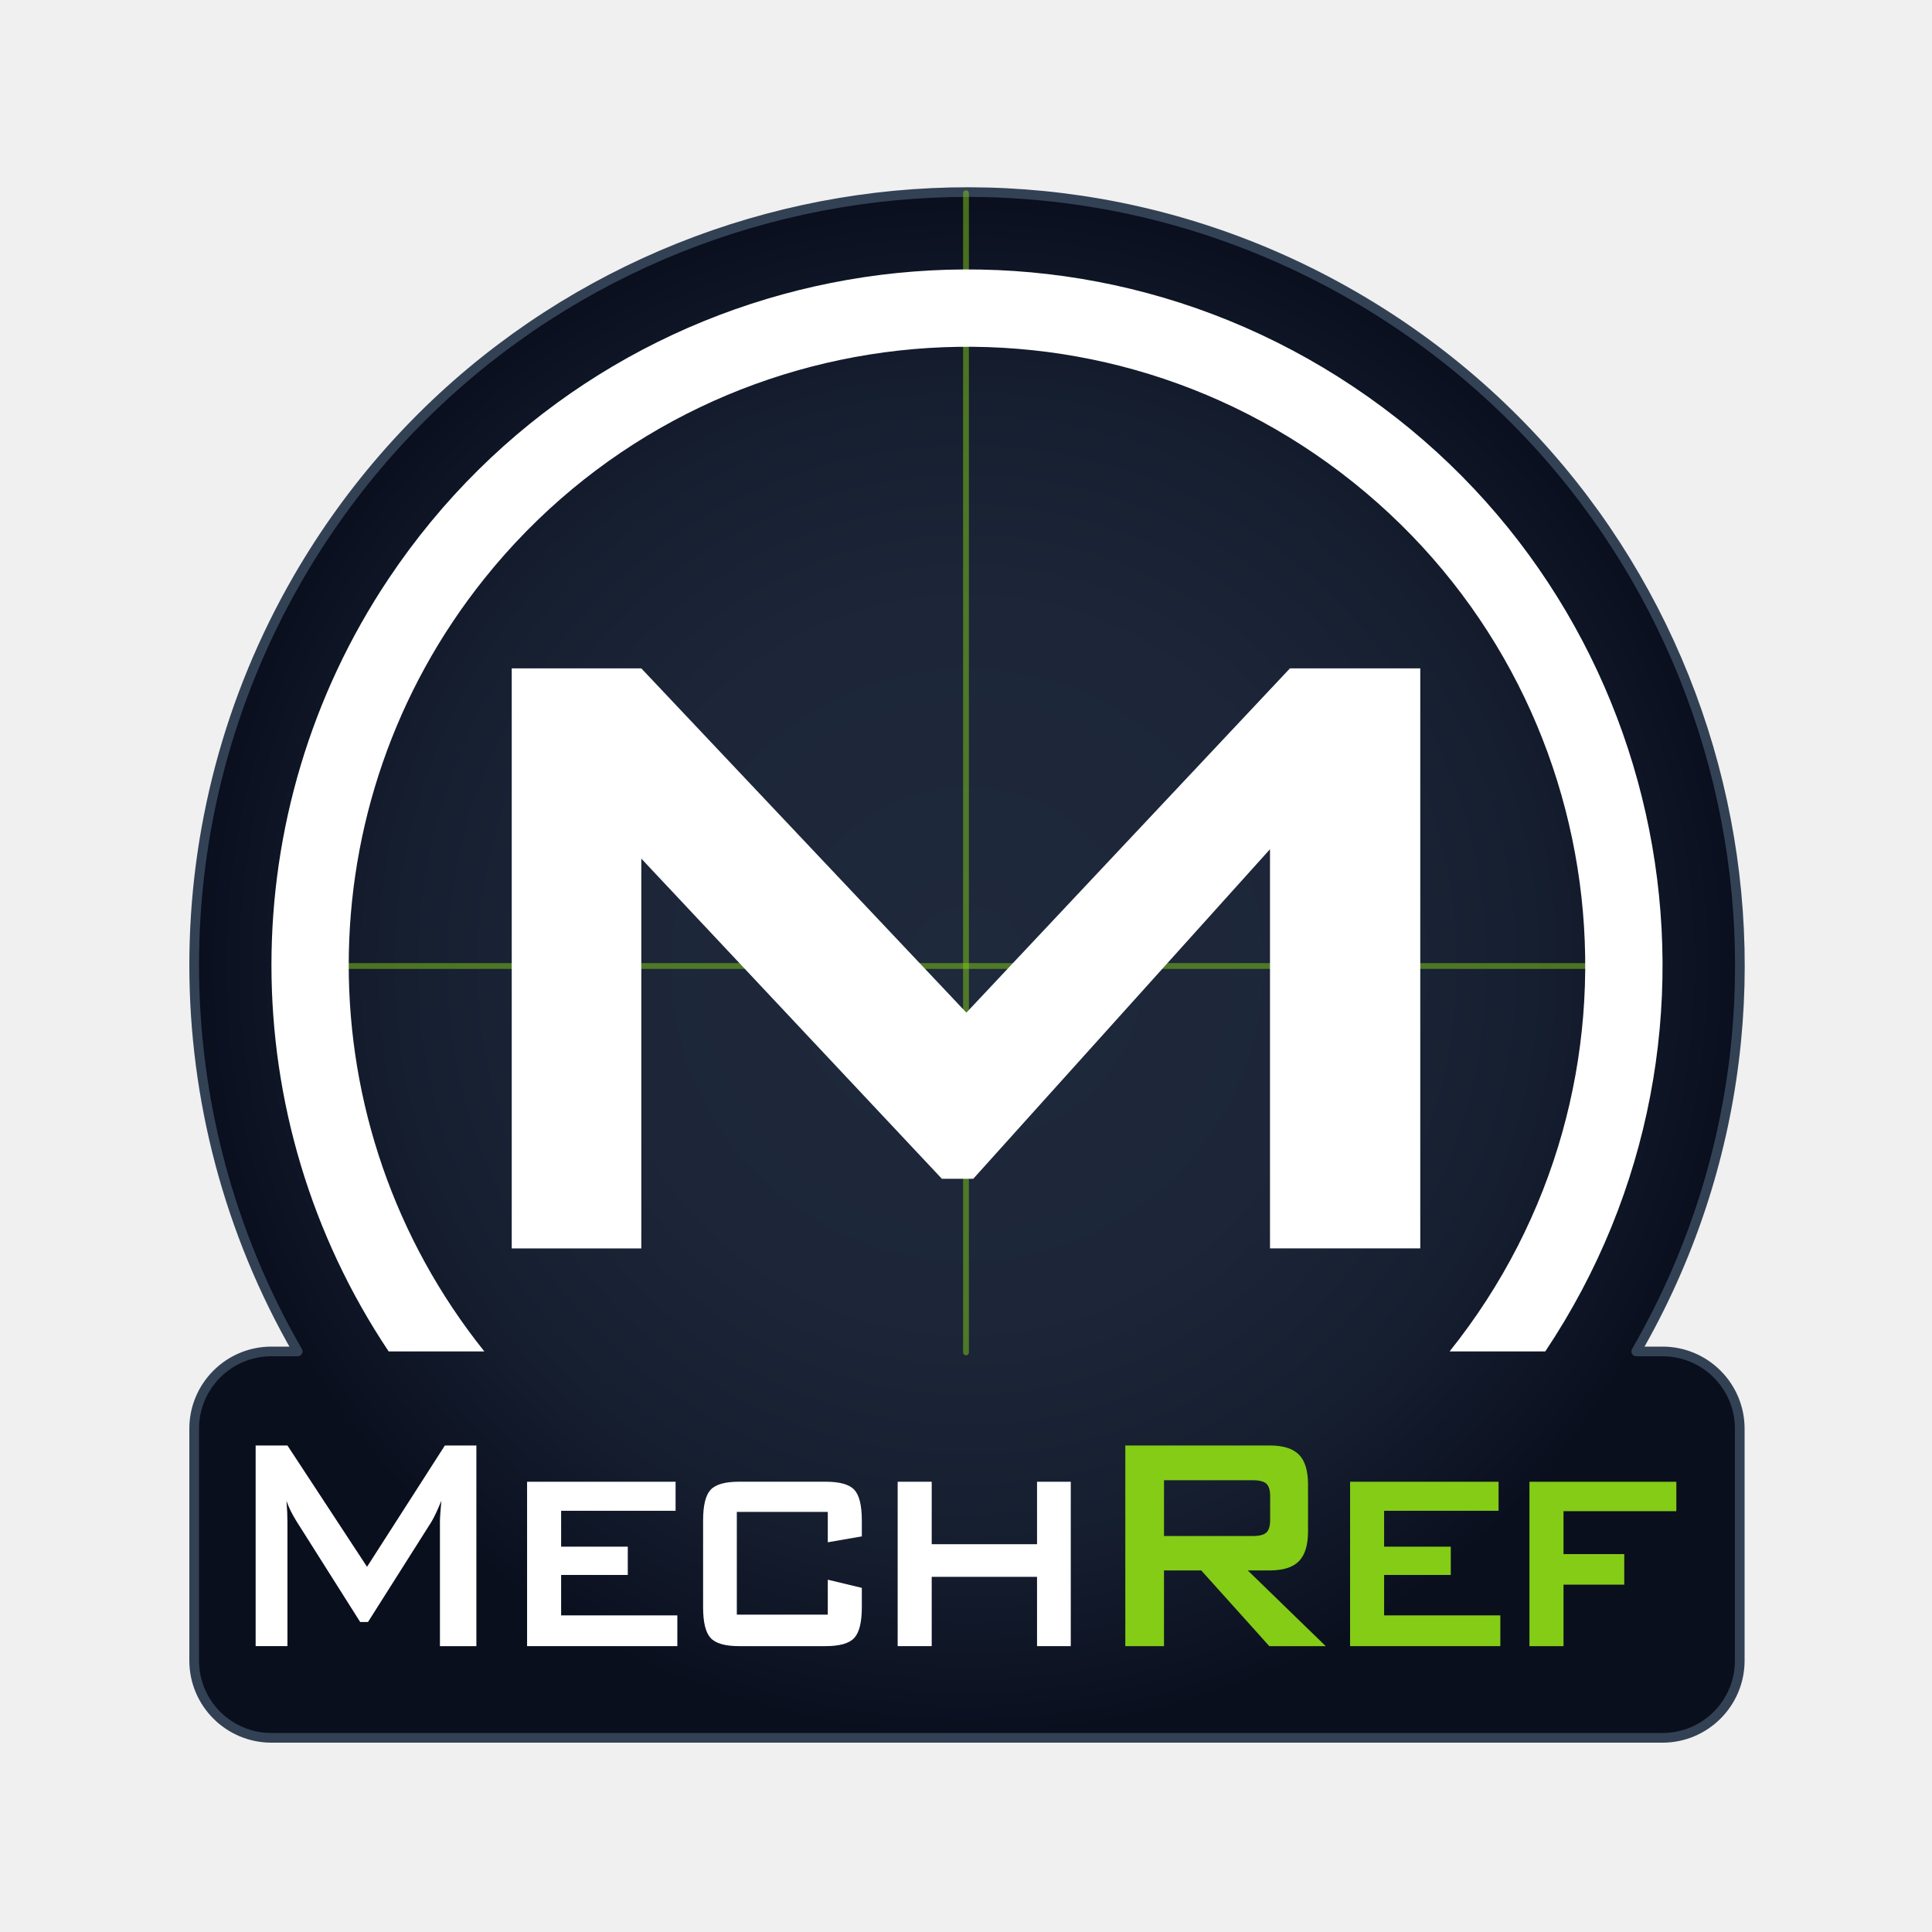
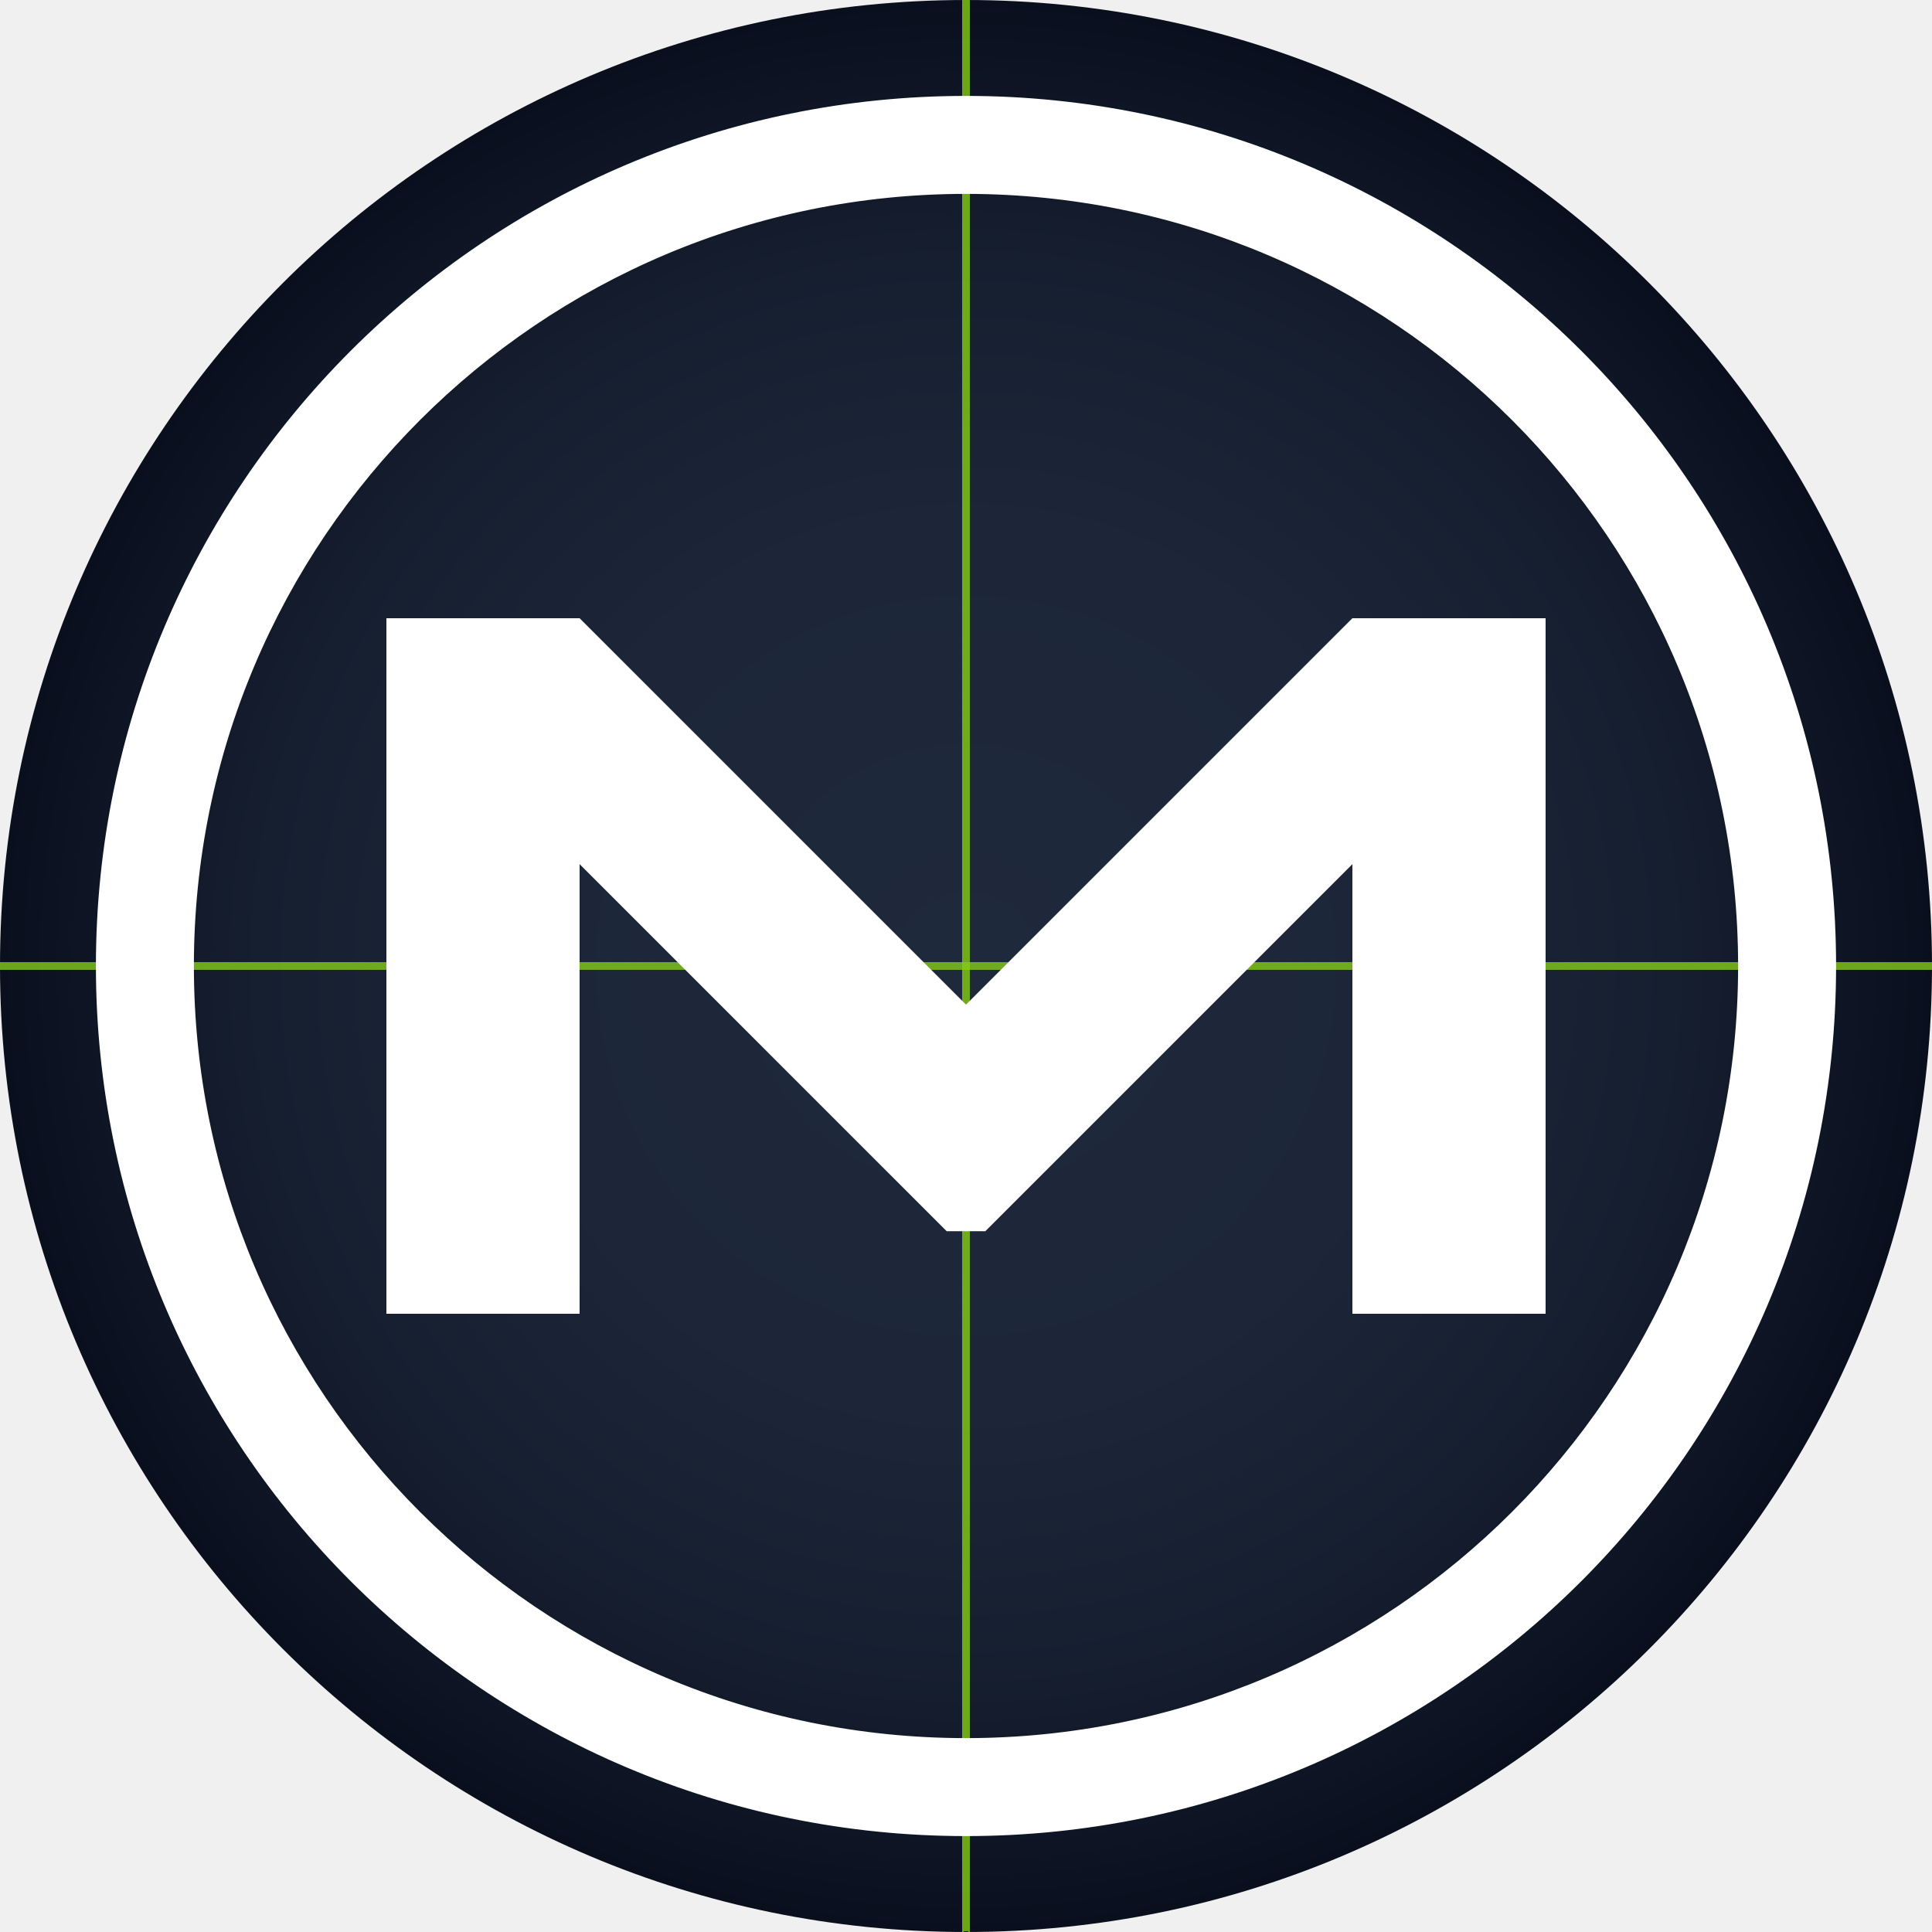
<svg xmlns="http://www.w3.org/2000/svg" viewBox="0 0 1000 1000">
  <defs>
    <style>
      .cls-1 {
+         stroke: #fff;
+       }
+ 
+       .cls-1, .cls-2 {
        fill: #fff;
      }

-       .cls-2 {
-         fill: url(#radial-gradient);
-         stroke: #334155;
-         stroke-width: 5px;
-       }
- 
-       .cls-2, .cls-3 {
+       .cls-1, .cls-3, .cls-4 {
        stroke-linecap: round;
        stroke-linejoin: round;
      }

-       .cls-4 {
-         fill: #84cc16;
+       .cls-1, .cls-4 {
+         stroke-width: .71px;
+       }
+ 
+       .cls-5 {
+         fill: url(#radial-gradient);
+       }
+ 
+       .cls-6 {
+         opacity: .8;
      }

      .cls-3 {
-         fill: none;
        stroke: #84cc16;
-         stroke-dasharray: 1.32 .33;
-         stroke-width: 3px;
+         stroke-dasharray: 1.65 .41;
+         stroke-width: 4px;
      }

-       .cls-5 {
-         opacity: .5;
+       .cls-3, .cls-4 {
+         fill: none;
+       }
+ 
+       .cls-4 {
+         stroke: #000;
      }
    </style>
-     <radialGradient id="radial-gradient" cx="500.53" cy="499.47" fx="500.53" fy="499.47" r="400.03" gradientUnits="userSpaceOnUse">
+     <radialGradient id="radial-gradient" cx="500" cy="500" fx="500" fy="500" r="500" gradientUnits="userSpaceOnUse">
      <stop offset="0" stop-color="#e5e2df" />
      <stop offset="0" stop-color="#d6d4d2" />
      <stop offset="0" stop-color="#afafb2" />
      <stop offset="0" stop-color="#70757e" />
      <stop offset="0" stop-color="#1e293b" />
      <stop offset=".46" stop-color="#1c2638" />
      <stop offset=".73" stop-color="#161f30" />
-       <stop offset=".95" stop-color="#0c1222" />
+       <stop offset=".95" stop-color="#0c1221" />
      <stop offset="1" stop-color="#0a0f1e" />
    </radialGradient>
  </defs>
-   <g id="Badge">
-     <g id="POLYLINE">
-       <path class="cls-2" d="M154.09,699.5c-71.45-123.76-71.45-276.24,0-400C264.55,108.18,509.18,42.63,700.5,153.09c191.32,110.46,256.87,355.09,146.41,546.41h13.59c22.09,0,40,17.91,40,40v120c0,22.09-17.91,40-40,40H140.5c-22.09,0-40-17.91-40-40v-120c0-22.09,17.91-40,40-40h13.59Z" />
+   <g id="BADGE">
+     <g id="CIRCLE">
+       <circle class="cls-5" cx="500" cy="500" r="500" />
    </g>
  </g>
-   <g id="Cruz">
-     <g id="LINE" class="cls-5">
-       <line class="cls-3" x1="500" y1="700" x2="500" y2="100" />
+   <g id="CRUZ">
+     <g id="LINE" class="cls-6">
+       <line class="cls-3" x1="500" x2="500" y2="1000" />
    </g>
-     <g id="LINE-2" data-name="LINE" class="cls-5">
-       <line class="cls-3" x1="180" y1="500" x2="820" y2="500" />
+     <g id="LINE-2" data-name="LINE" class="cls-6">
+       <line class="cls-3" y1="500" x2="1000" y2="500" />
    </g>
  </g>
-   <g id="Arco">
-     <g id="POLYLINE-2" data-name="POLYLINE">
-       <path class="cls-1" d="M250.7,699.5c-93.6-116.91-93.6-283.09,0-400,110.46-137.96,311.84-160.26,449.8-49.8,137.96,110.46,160.26,311.84,49.8,449.8h49.53c110.46-165.32,65.98-388.88-99.33-499.33-165.32-110.46-388.88-65.98-499.33,99.33-80.89,121.06-80.89,278.94,0,400h49.53Z" />
+   <g id="CIRCULO">
+     <g id="ARC">
+       <path class="cls-4" d="M499.15,1000c.57,0,1.13,0,1.7,0" />
+     </g>
+     <path class="cls-1" d="M500,50c-248.53,0-450,201.47-450,450s201.47,450,450,450,450-201.47,450-450S748.53,50,500,50ZM500,900c-220.91,0-400-179.09-400-400S279.09,100,500,100s400,179.09,400,400-179.09,400-400,400Z" />
+   </g>
+   <g id="M">
+     <g id="POLYLINE">
+       <polygon class="cls-2" points="200 680 200 320 300 320 500 520 700 320 800 320 800 680 700 680 700 447.28 510 637.28 490 637.28 300 447.28 300 680 200 680" />
    </g>
  </g>
-   <g id="MechRef">
-     <g>
-       <path class="cls-1" d="M132.32,852.04v-103.86h16.46l41.2,62.79,40.29-62.79h16.3v103.86h-18.86v-64.17c0-1.24.07-2.82.21-4.72.14-1.9.32-4.03.54-6.39-1.1,2.69-2.07,4.9-2.9,6.63-.83,1.74-1.57,3.16-2.23,4.27l-32.85,51.88h-4.05l-32.93-52.08c-1.21-1.97-2.25-3.82-3.1-5.55-.86-1.73-1.56-3.42-2.11-5.06.17,2.16.29,4.13.37,5.9.08,1.77.12,3.47.12,5.11v64.17h-16.46Z" />
-       <path class="cls-1" d="M272.82,852.04v-85.09h76.86v15.03h-59.24v18.57h34.5v14.64h-34.5v20.93h60.15v15.92h-77.77Z" />
-       <path class="cls-1" d="M428.46,782.57h-47.08v53.16h47.08v-18.08l17.62,4.23v10.02c0,7.73-1.3,13.02-3.89,15.87-2.59,2.85-7.56,4.27-14.89,4.27h-44.76c-7.23,0-12.14-1.41-14.73-4.23-2.59-2.82-3.89-8.12-3.89-15.92v-44.91c0-7.73,1.28-13,3.85-15.82,2.56-2.82,7.49-4.23,14.77-4.23h44.76c7.39,0,12.37,1.41,14.93,4.23,2.56,2.82,3.85,8.09,3.85,15.82v8.25l-17.62,3.05v-15.72Z" />
-       <path class="cls-1" d="M464.63,852.04v-85.09h17.62v32.33h54.52v-32.33h17.46v85.09h-17.46v-35.87h-54.52v35.87h-17.62Z" />
-       <path class="cls-4" d="M582.46,852.04v-103.86h74.8c6.95,0,11.98,1.59,15.1,4.77,3.12,3.18,4.67,8.3,4.67,15.38v24.37c0,7.01-1.56,12.12-4.67,15.33-3.12,3.21-8.15,4.82-15.1,4.82h-11.42l40.38,39.21h-29.21l-35.25-39.21h-19.28v39.21h-20.02ZM648.24,766.16h-45.75v28.89h45.75c3.53,0,5.94-.6,7.24-1.82,1.3-1.21,1.94-3.36,1.94-6.44v-12.48c0-3.01-.65-5.12-1.94-6.34-1.3-1.21-3.71-1.82-7.24-1.82Z" />
-       <path class="cls-4" d="M698.8,852.04v-85.09h76.86v15.03h-59.24v18.57h34.5v14.64h-34.5v20.93h60.15v15.92h-77.77Z" />
-       <path class="cls-4" d="M791.64,852.04v-85.09h76.04v15.23h-58.41v22.21h31.44v15.82h-31.44v31.84h-17.62Z" />
-     </g>
-   </g>
-   <g id="M">
-     <path class="cls-1" d="M264.87,646.17v-300.22h67.07l168.26,178.19,167.47-178.19h67.46v300.22h-77.78v-206.62l-153.58,170.57h-16.27l-155.56-165.71v201.77h-67.07Z" />
-   </g>
</svg>
